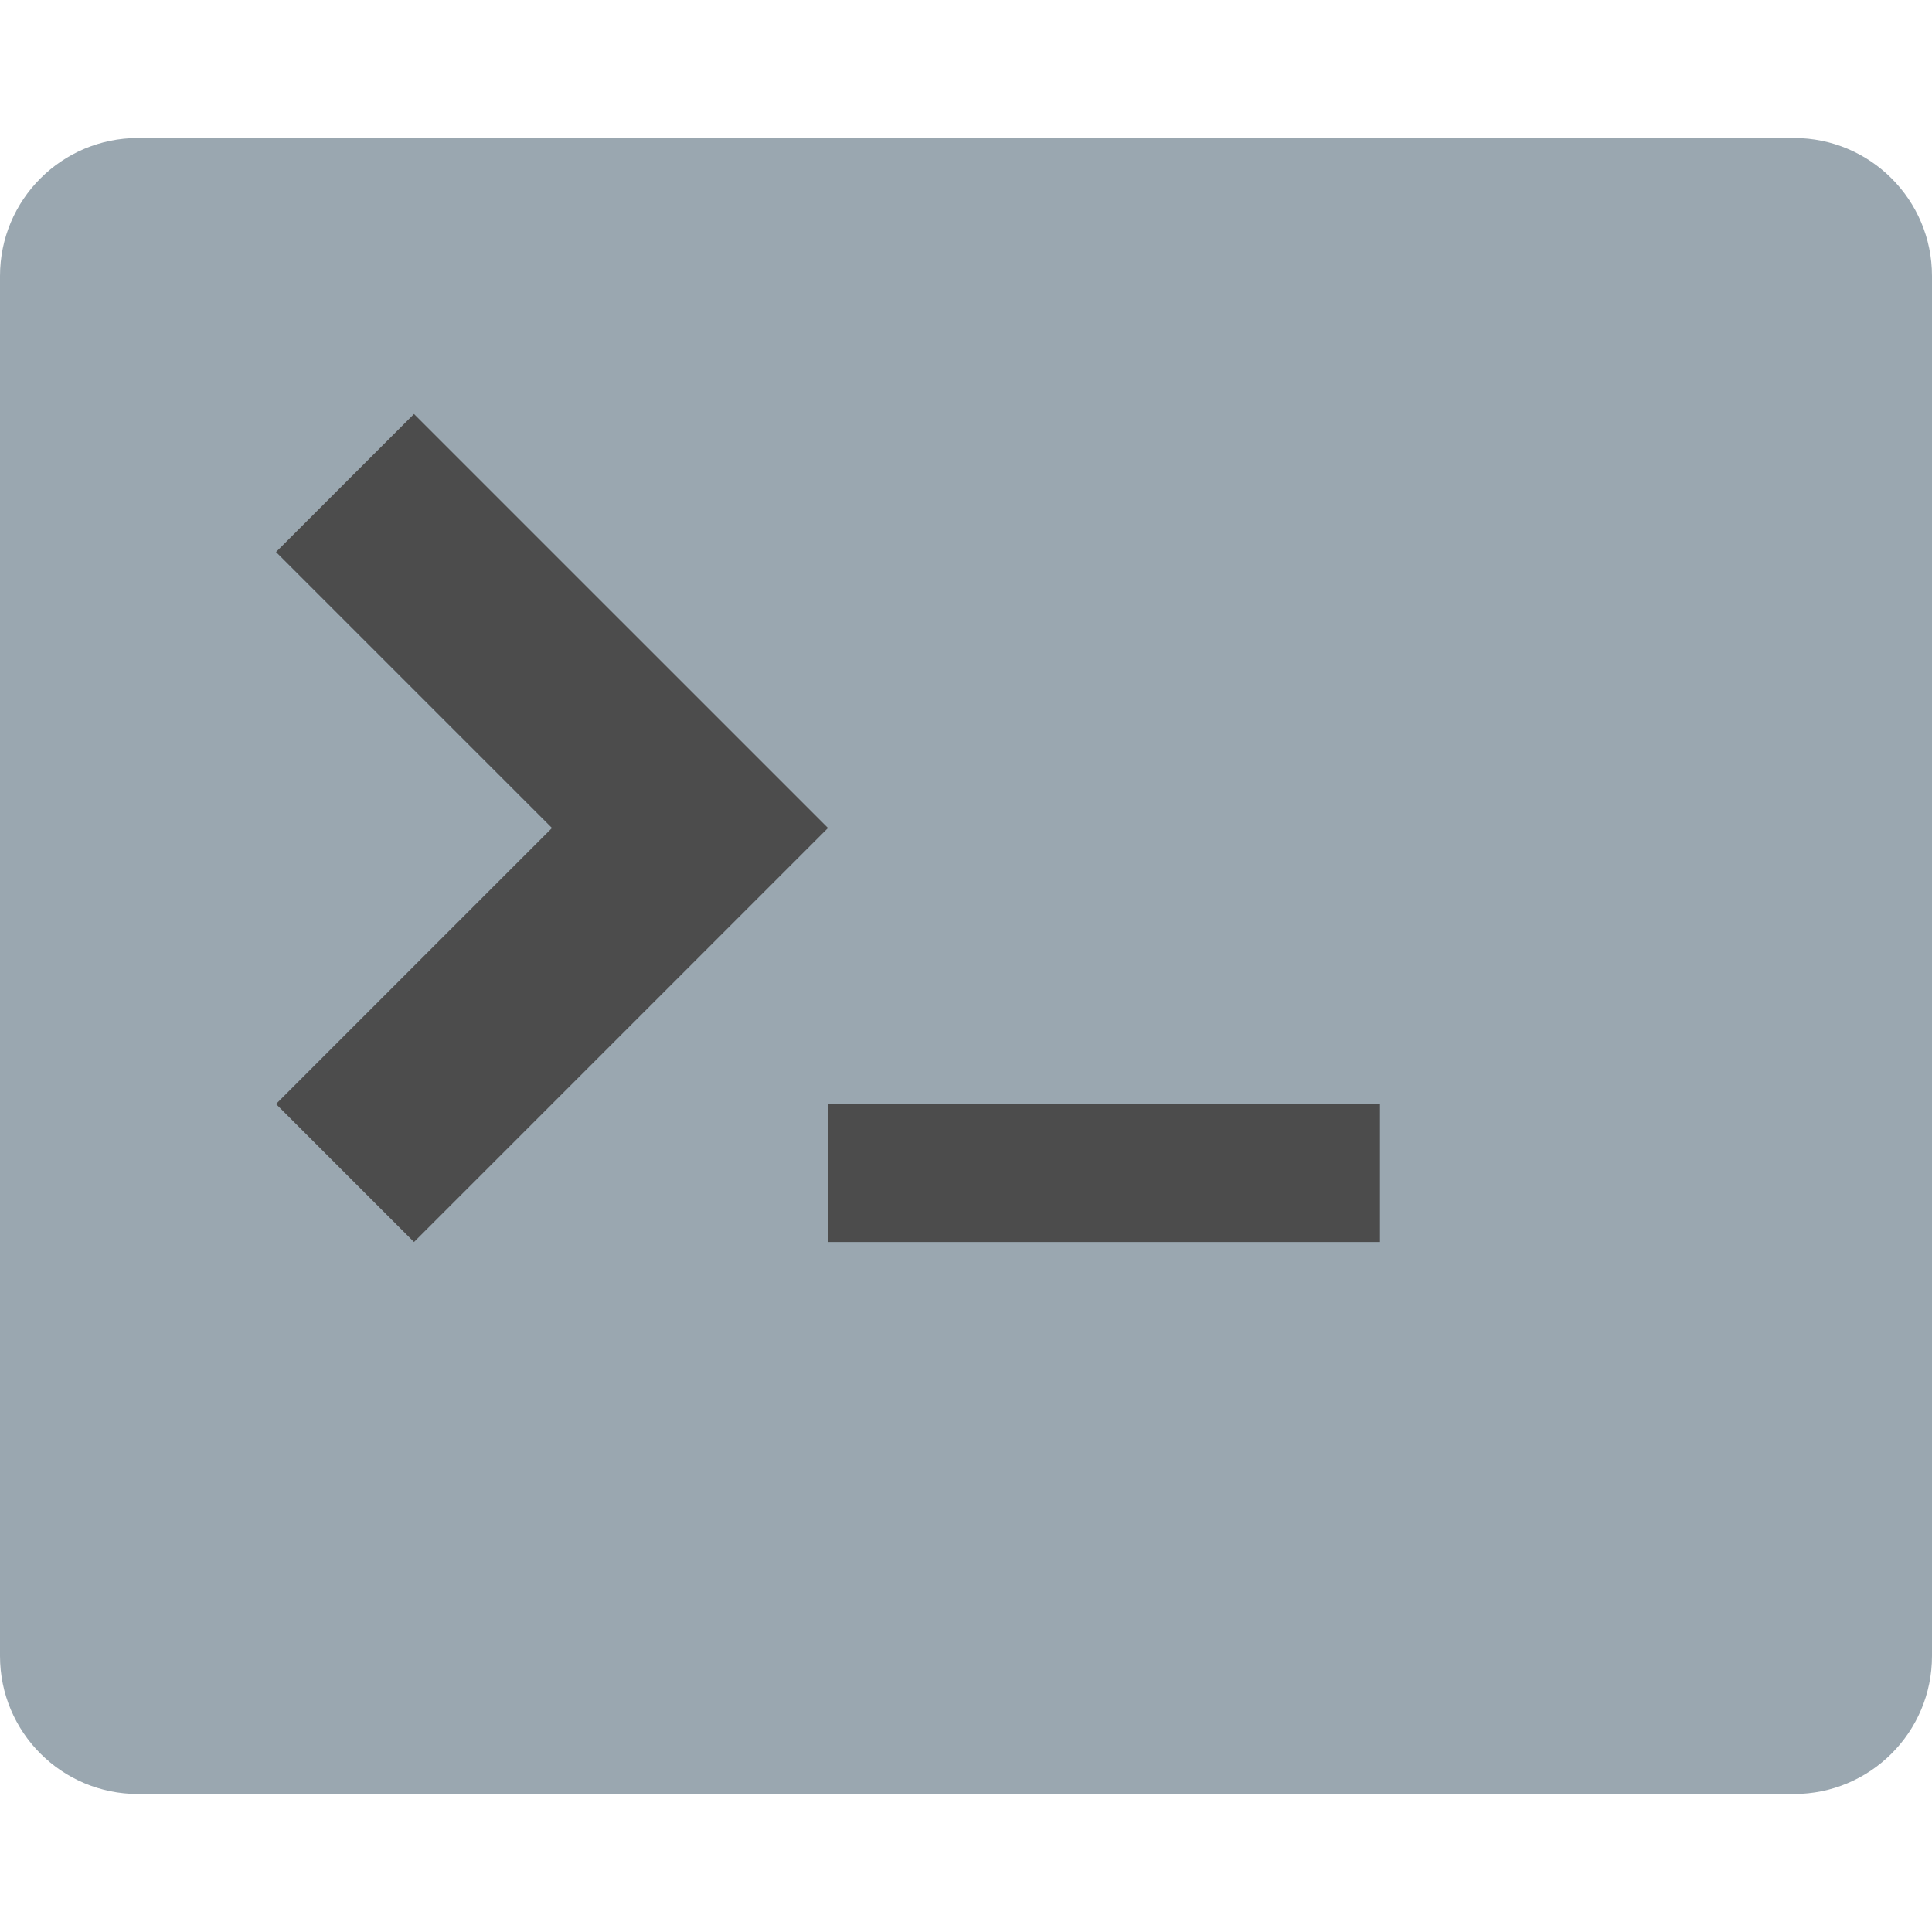
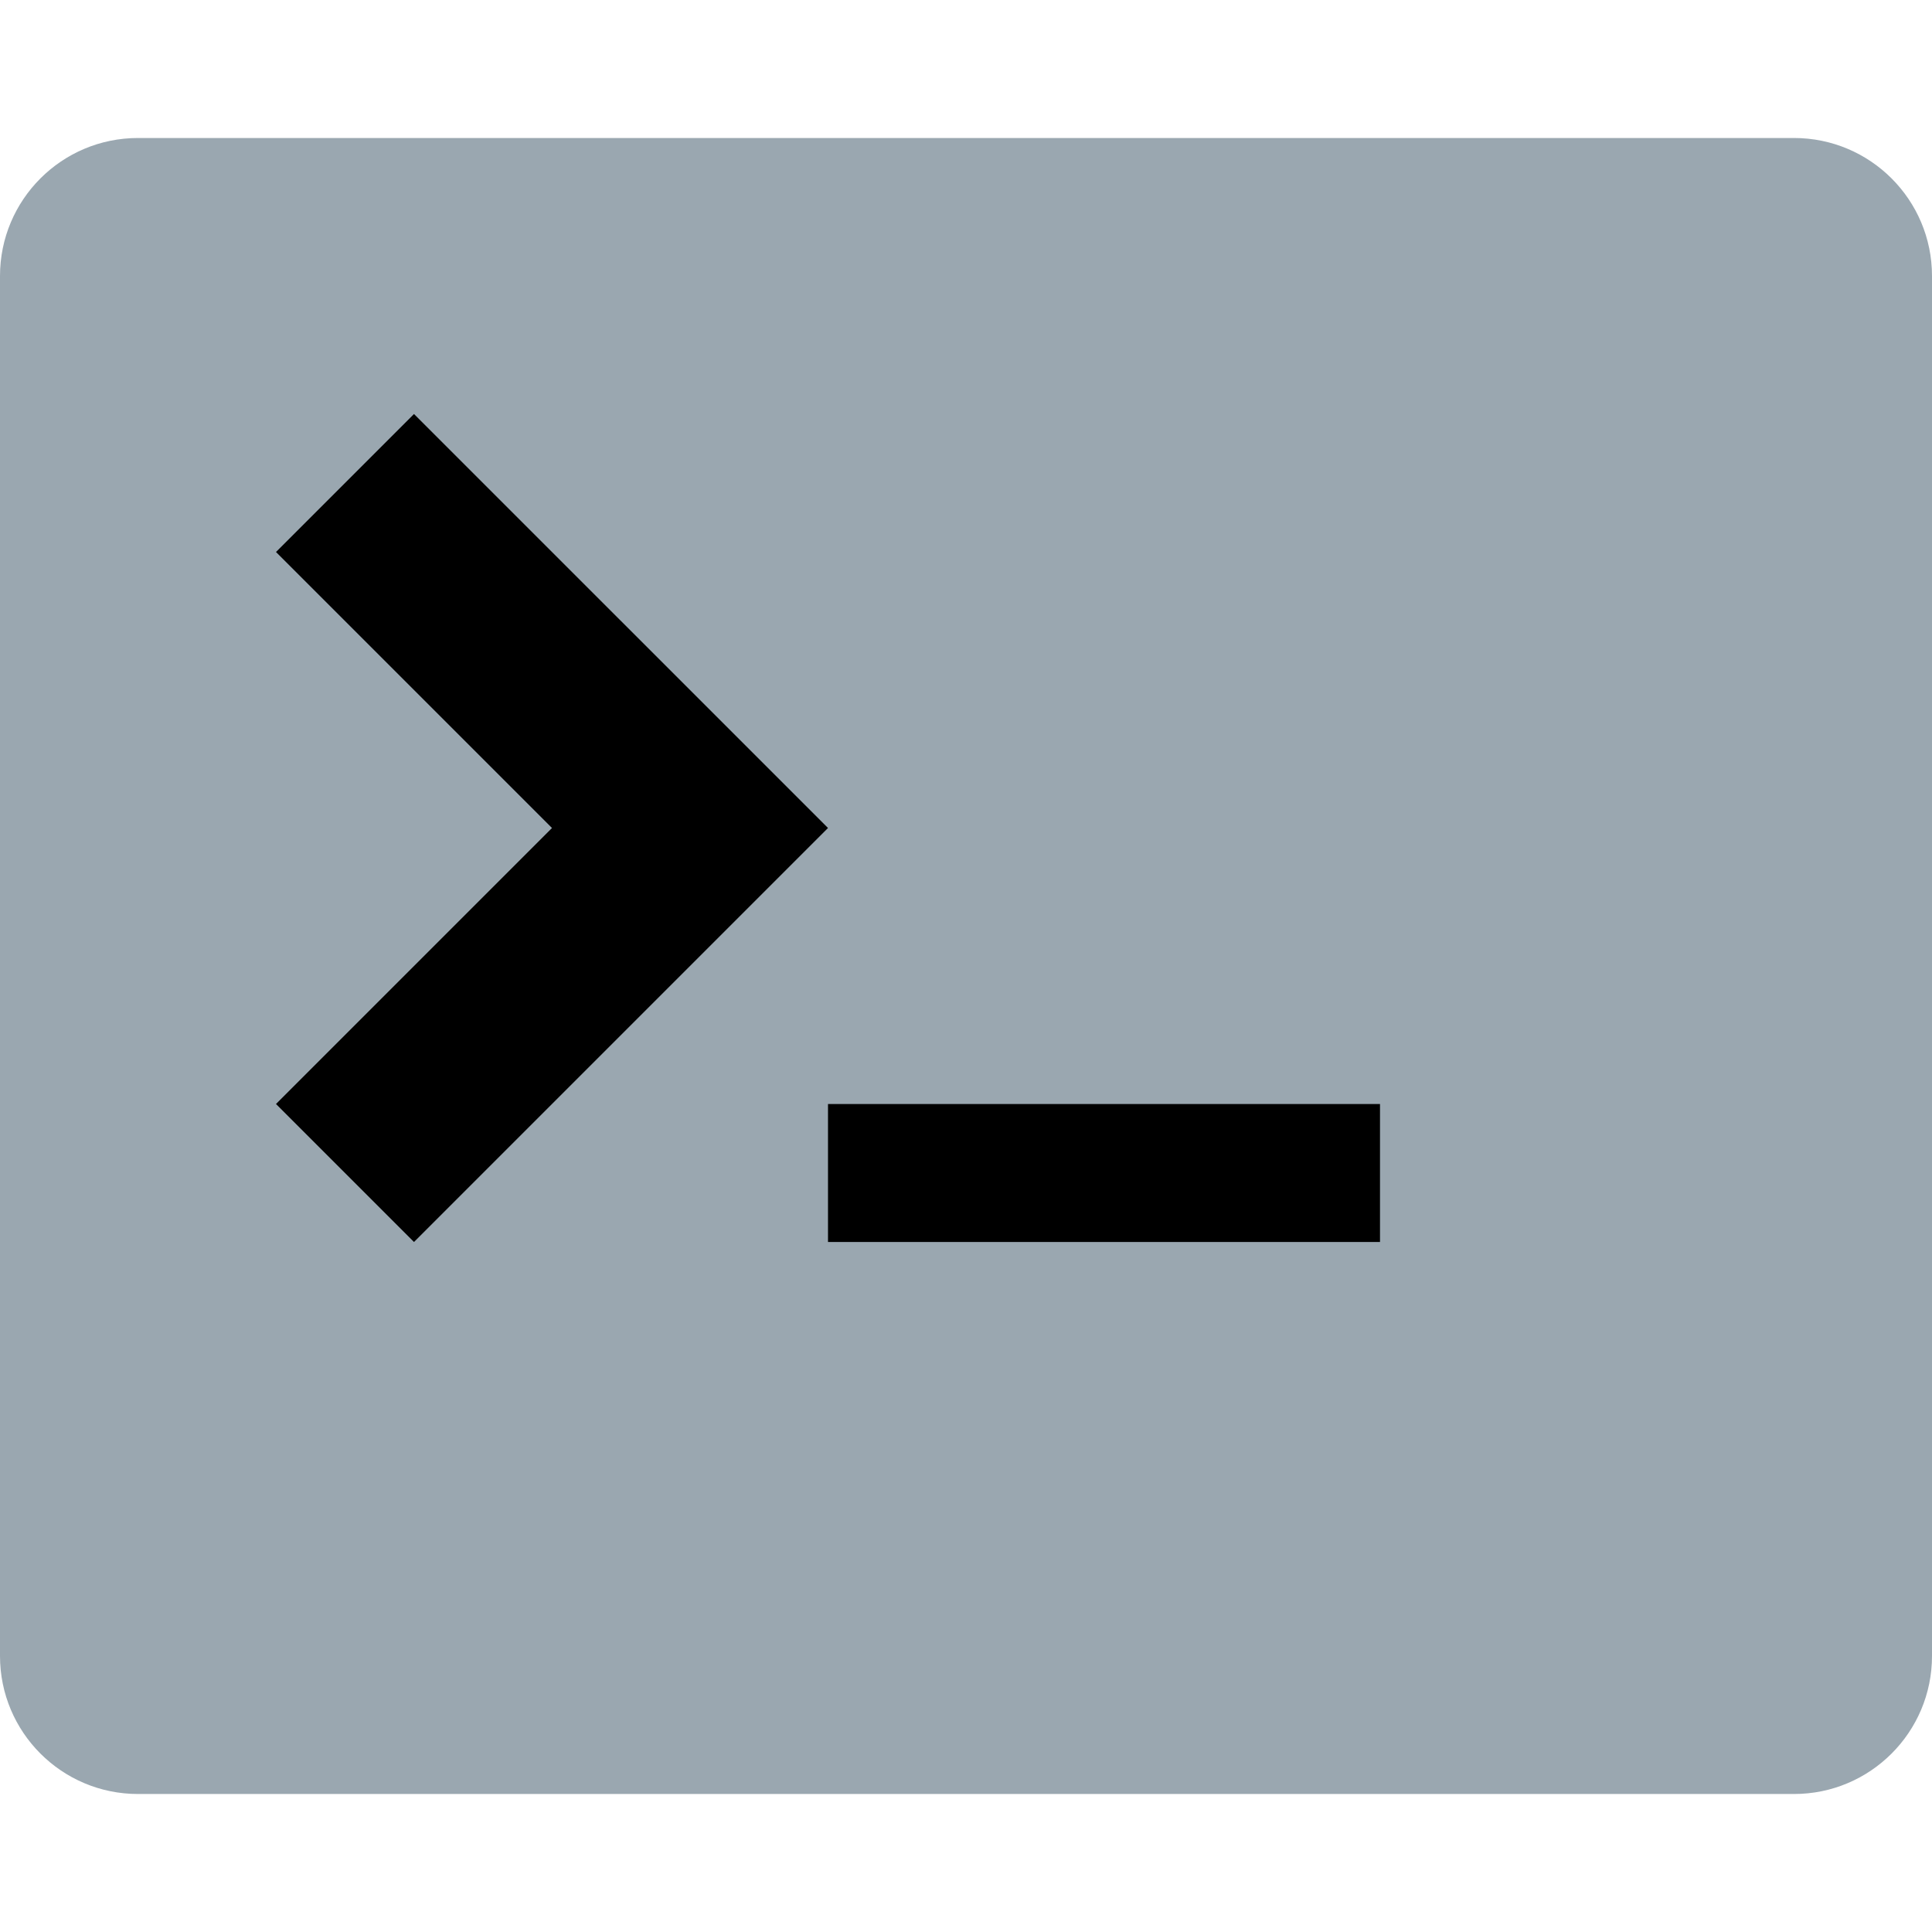
<svg xmlns="http://www.w3.org/2000/svg" version="1.1" x="0px" y="0px" width="512px" height="512px">
-   <rect fill="#000000" fill-opacity=".7" x="50" y="80" width="400" height="300" />
+   <rect fill="#000000" x="50" y="80" width="400" height="300" />
  <path fill="#9AA7B0" d="M475.429,36.571H36.571C16.371,36.571,0,52.943,0,73.143v365.714c0,20.2,16.371,36.571,36.571,36.571h438.857C495.629,475.429,512,459.057,512,438.857V73.143C512,52.943,495.629,36.571,475.429,36.571z M73.143,292.571l73.143-73.143l-73.143-73.143l36.571-36.571l109.714,109.714L109.714,329.143L73.143,292.571z M365.714,329.143H219.429v-36.571h146.286V329.143z" />
</svg>
